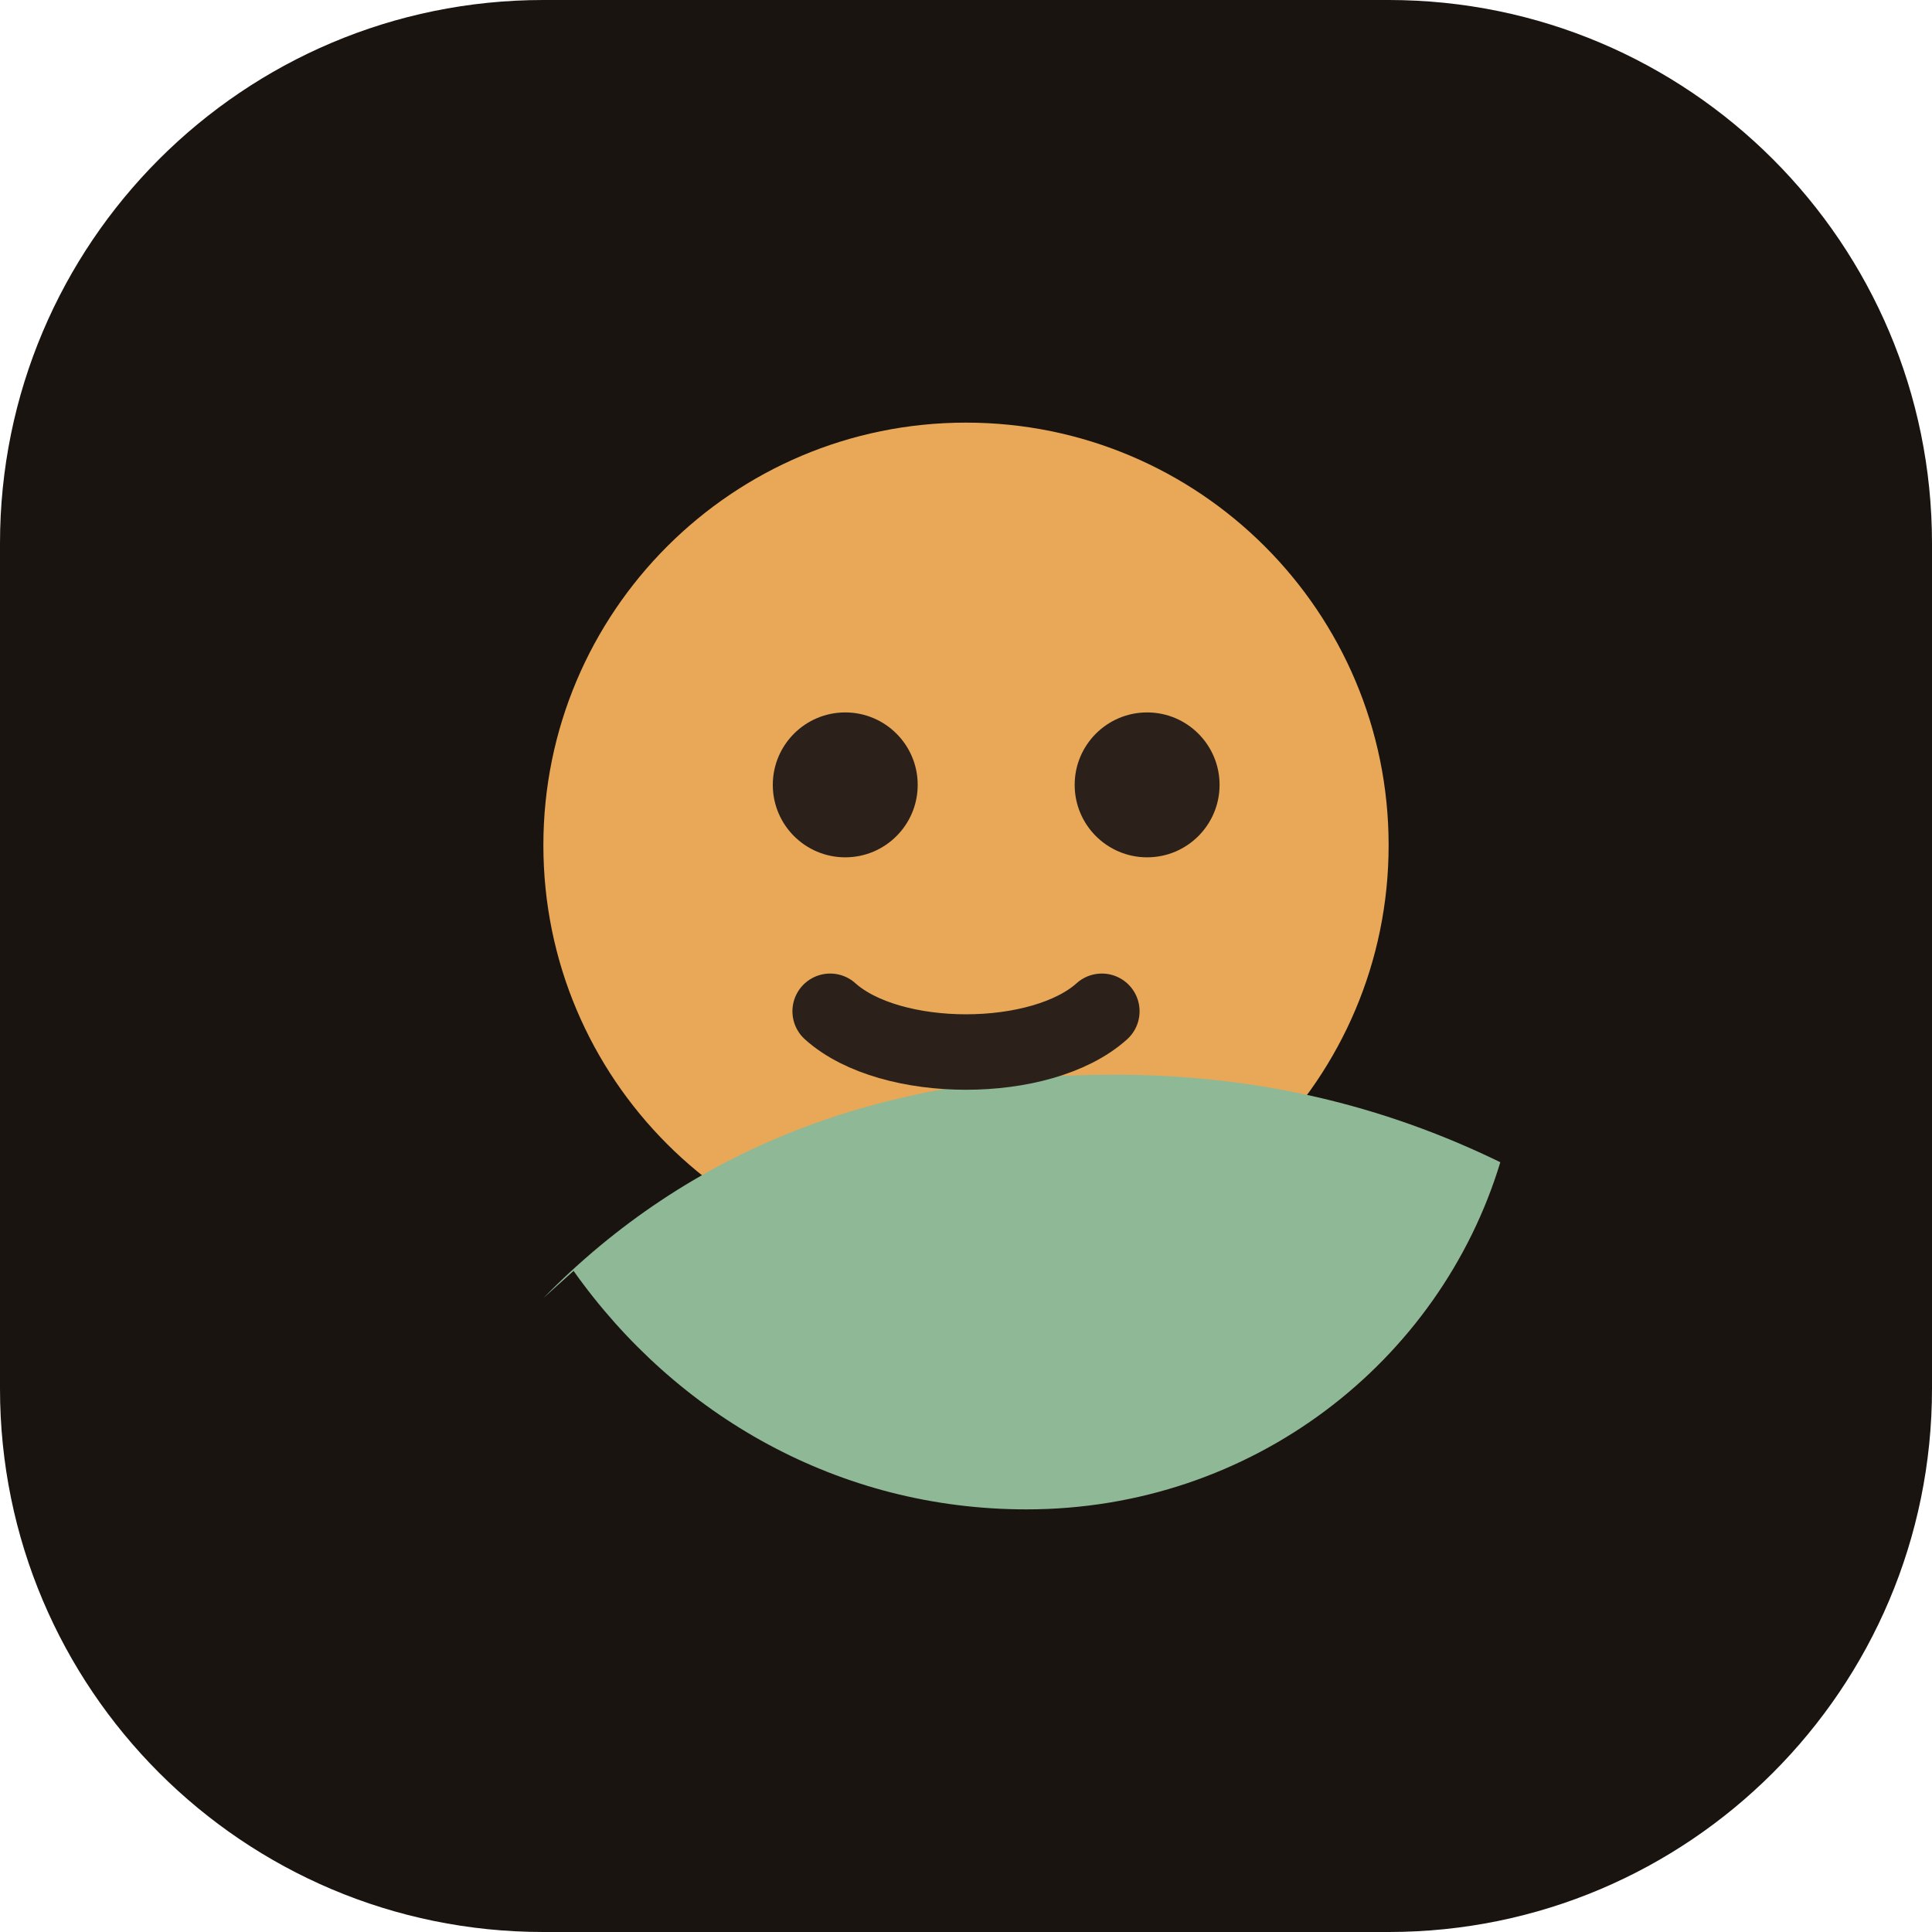
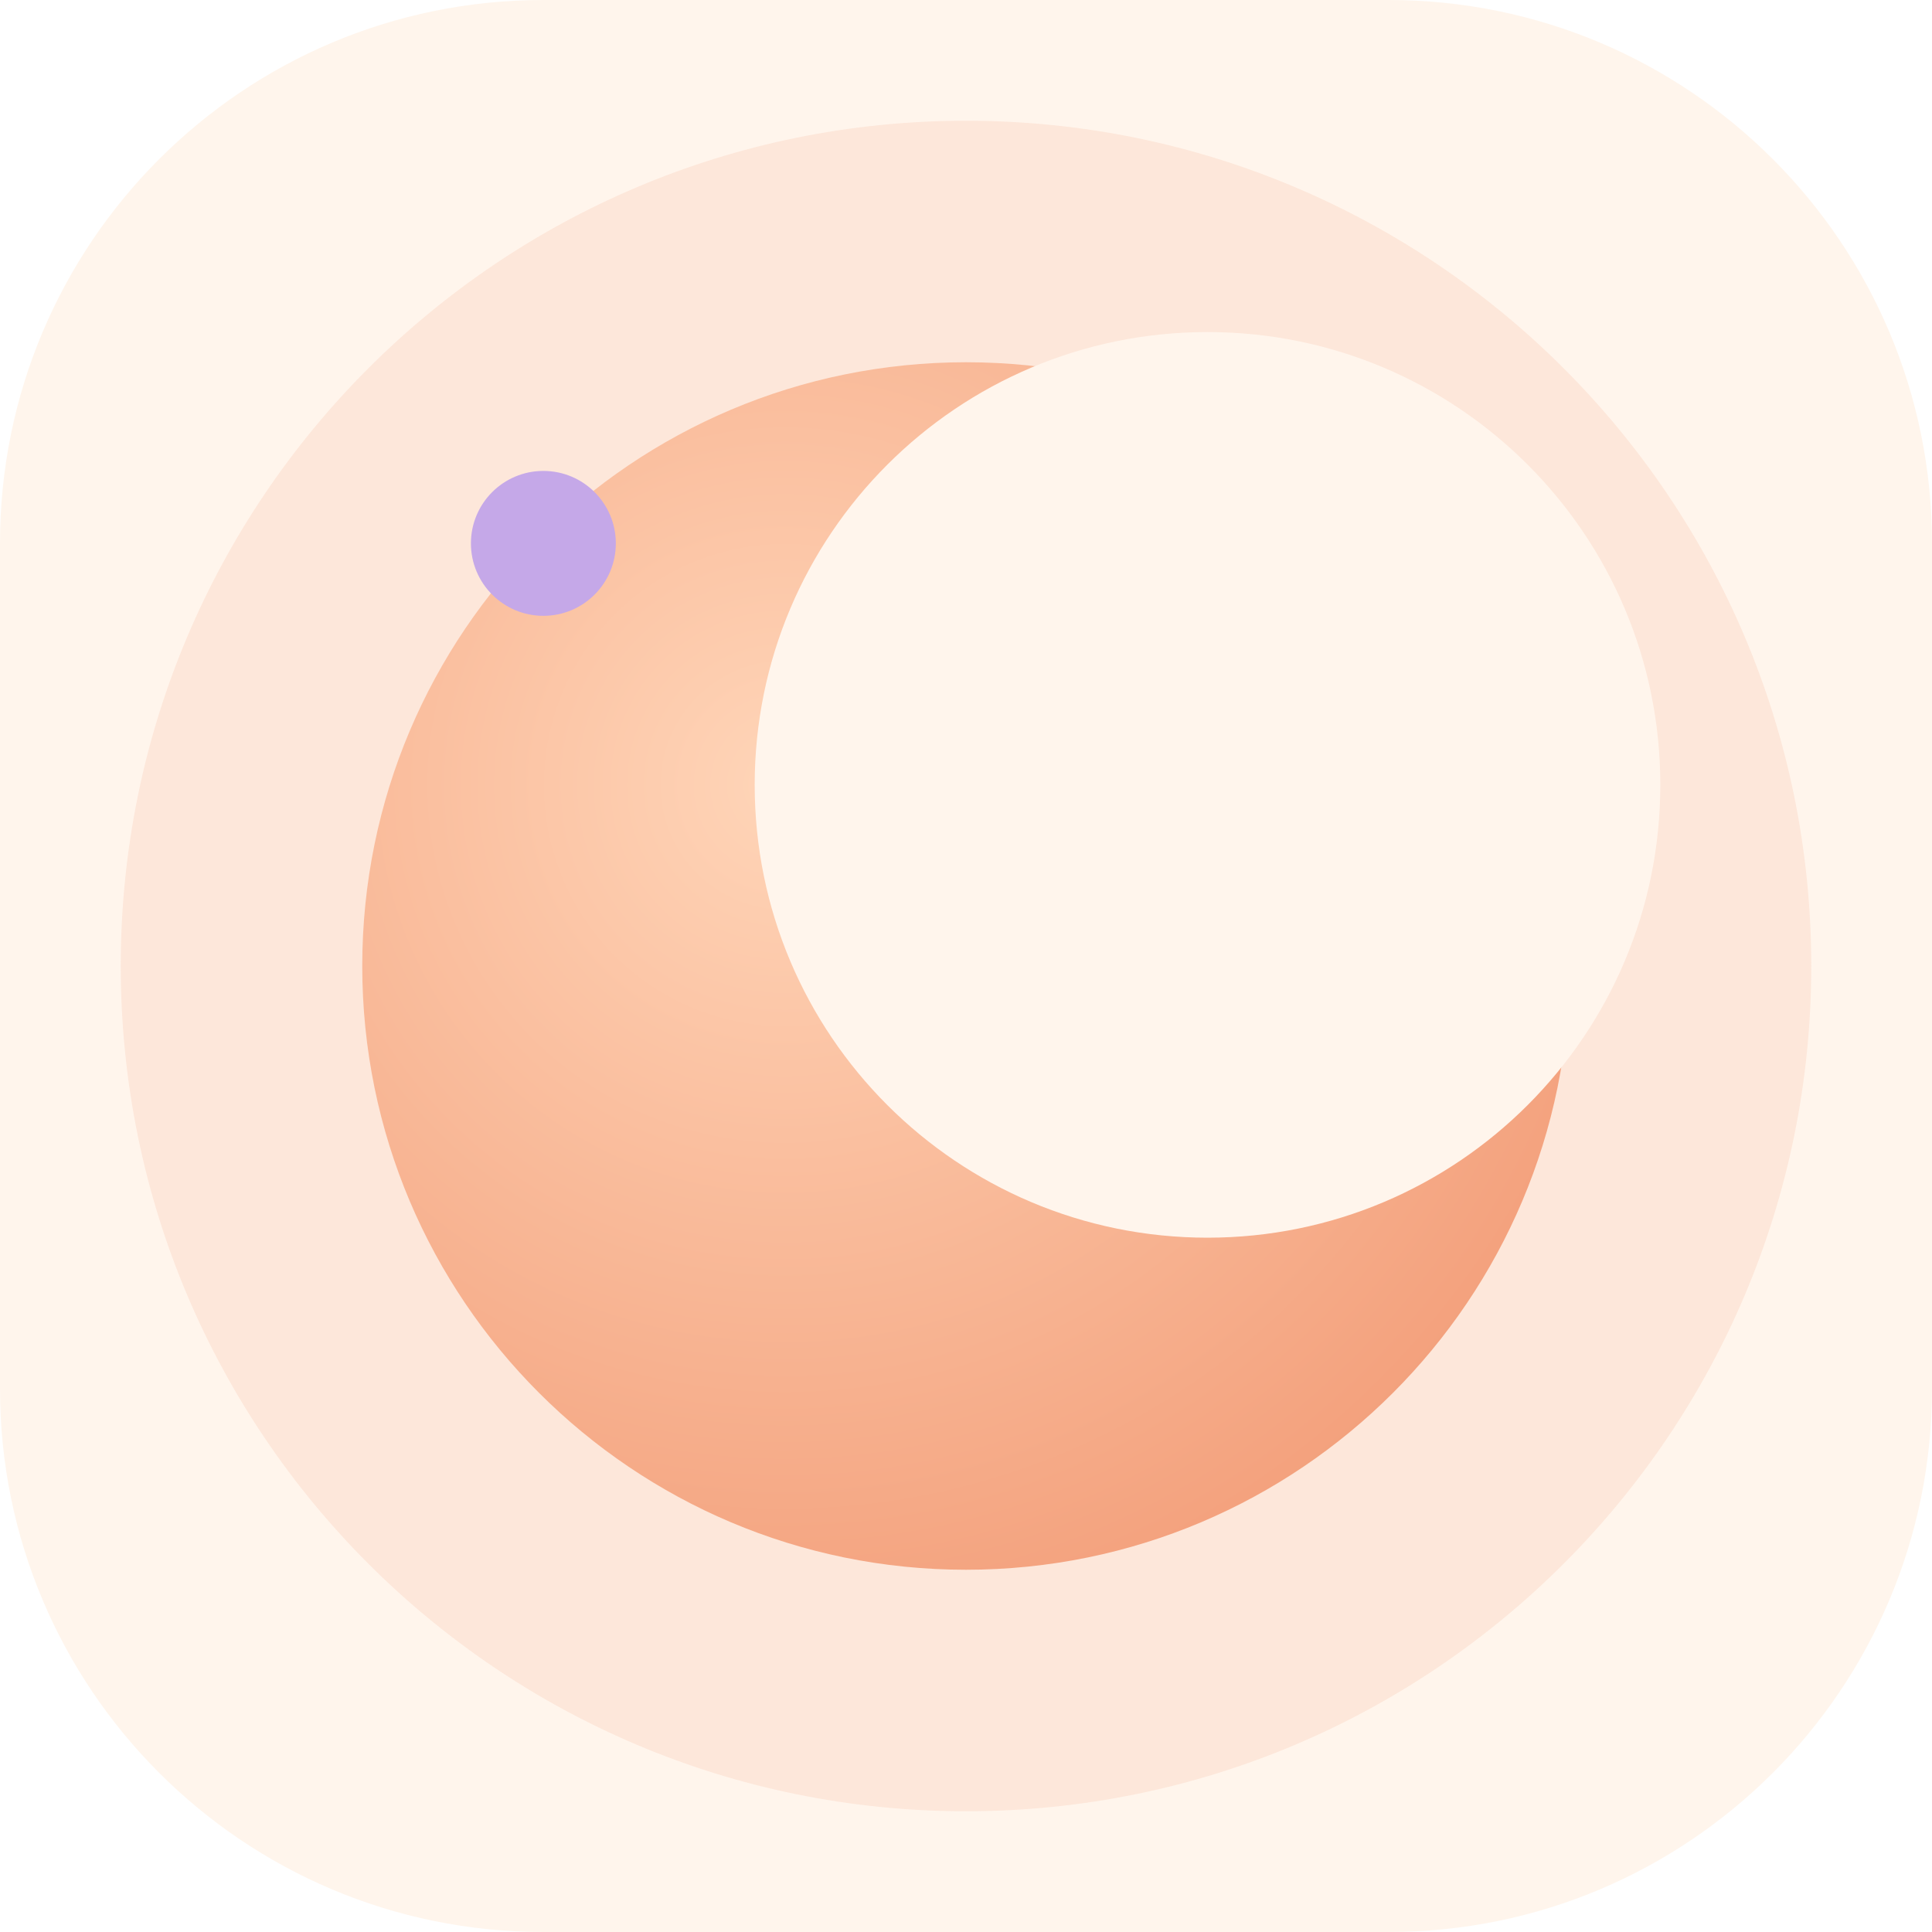
<svg xmlns="http://www.w3.org/2000/svg" viewBox="0 0 64 64" role="img" aria-label="Luma">
-   <rect width="64" height="64" rx="18" fill="#1A1410" />
-   <circle cx="32" cy="28" r="14" fill="#E8A857" />
-   <path d="M18 43c4.8-4.9 11.1-7.4 18.9-7.4 4.7 0 8.9 1 12.8 2.9-2 6.6-8.2 11.5-15.7 11.5-6.2 0-11.6-3.1-15-7.9Z" fill="#8FB896" />
-   <circle cx="28" cy="26" r="2.4" fill="#2B211A" />
-   <circle cx="38" cy="26" r="2.4" fill="#2B211A" />
-   <path d="M27.5 33.5c2 1.8 7 1.8 9 0" fill="none" stroke="#2B211A" stroke-linecap="round" stroke-width="2.5" />
+   <defs>
+     <radialGradient id="lumaBody" cx="35%" cy="35%" r="80%">
+       <stop offset="0%" stop-color="#FFD5B8" />
+       <stop offset="100%" stop-color="#F29B76" />
+     </radialGradient>
+   </defs>
+   <rect width="64" height="64" rx="18" fill="#FFF5EC" />
+   <circle cx="32" cy="32" r="28" fill="#F29B76" opacity="0.16" />
+   <circle cx="32" cy="32" r="20" fill="url(#lumaBody)" />
+   <circle cx="40" cy="26" r="15" fill="#FFF5EC" />
+   <circle cx="18" cy="18" r="2.4" fill="#C5A8E8" />
</svg>
